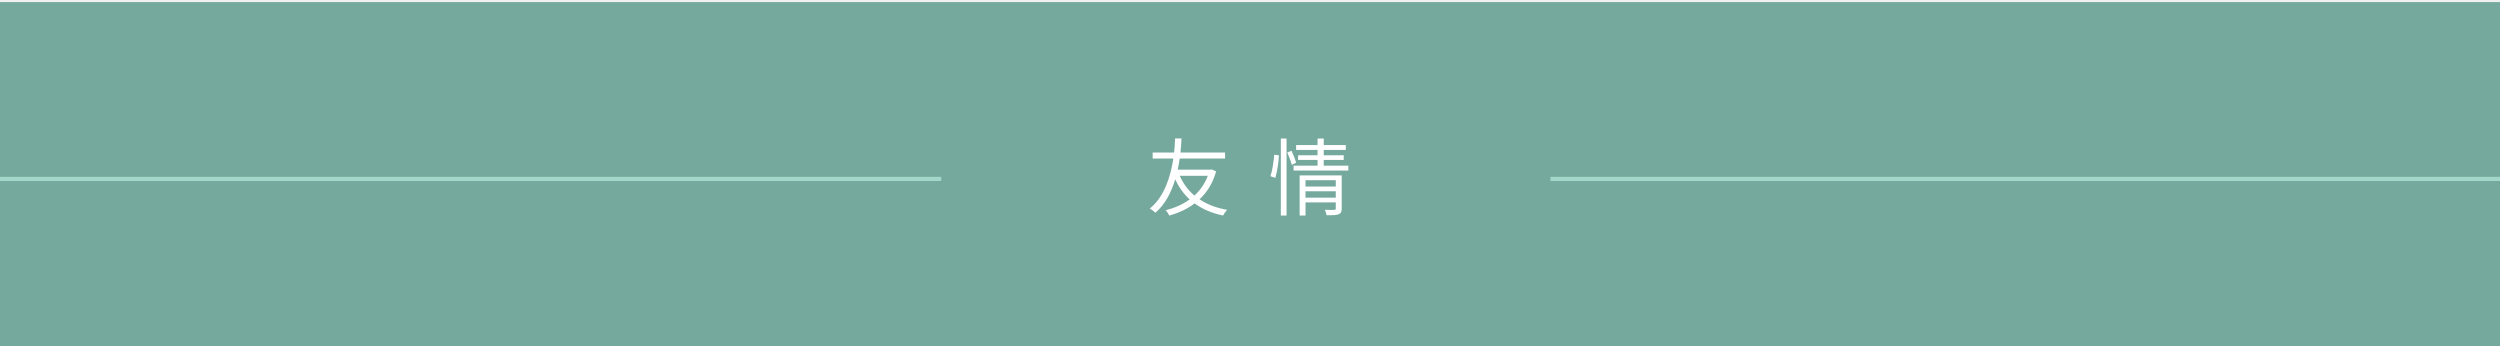
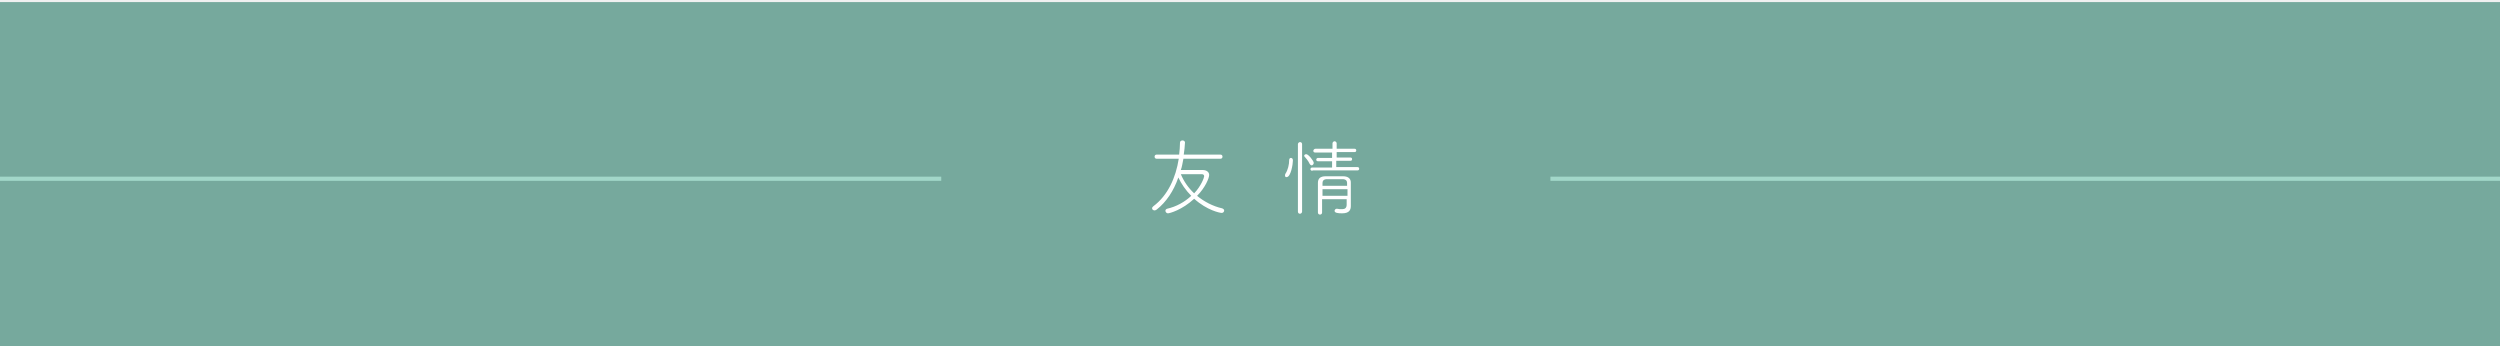
- <svg xmlns="http://www.w3.org/2000/svg" id="Layer_1" data-name="Layer 1" viewBox="0 0 600 83">
-   <defs>
-     <style>.cls-1{fill:#76a99d;}.cls-2{fill:none;stroke:#a2d7c9;stroke-miterlimit:10;}.cls-3{font-size:20.1px;fill:#fff;font-family:TsukuBRdGothic-Regular-83pv-RKSJ-H, Tsukushi B Round Gothic;}</style>
-   </defs>
-   <rect class="cls-1" x="-0.5" y="0.5" width="600.5" height="83" />
-   <line class="cls-2" x1="-0.5" y1="42.94" x2="225.89" y2="42.94" />
-   <line class="cls-2" x1="372.11" y1="42.94" x2="600.5" y2="42.94" />
-   <text class="cls-3" transform="translate(275.25 50.13)">
-     <tspan xml:space="preserve">友  情</tspan>
-   </text>
+ <svg xmlns="http://www.w3.org/2000/svg" version="1.1" id="Layer_1" x="0px" y="0px" viewBox="0 0 600 83" style="enable-background:new 0 0 600 83;" xml:space="preserve">
+   <style type="text/css">
+ 	.st0{fill:#76A99D;}
+ 	.st1{fill:none;stroke:#A2D7C9;stroke-miterlimit:10;}
+ 	.st2{enable-background:new    ;}
+ 	.st3{fill:#FFFFFF;}
+ </style>
+   <rect x="-0.5" y="0.5" class="st0" width="600.5" height="83" />
+   <line class="st1" x1="-0.5" y1="42.9" x2="225.9" y2="42.9" />
+   <line class="st1" x1="372.1" y1="42.9" x2="600.5" y2="42.9" />
+   <g class="st2">
+     <path class="st3" d="M284,38.2c-0.2,0.9-0.3,1.8-0.6,2.6c1.5,0,4.1,0,5.1,0h0.1c1,0,1.6,0.5,1.6,1.2s-0.9,3-2.9,5   c1.7,1.4,3.8,2.5,6,3c0.3,0.1,0.5,0.3,0.5,0.5c0,0.3-0.2,0.6-0.6,0.6c-0.4,0-3.5-0.6-6.6-3.4c-2.9,2.7-5.9,3.5-6.3,3.5   c-0.3,0-0.6-0.3-0.6-0.6c0-0.2,0.1-0.4,0.4-0.5c2.2-0.5,4.2-1.6,5.8-3.1c-1.3-1.3-2.4-2.9-3.1-4.4c-1.1,3.2-2.9,5.9-5.2,7.7   c-0.2,0.1-0.3,0.2-0.5,0.2c-0.3,0-0.6-0.2-0.6-0.5c0-0.2,0.1-0.3,0.3-0.5c3.5-2.6,5.4-6.9,6.1-11.4h-5.3c-0.3,0-0.5-0.2-0.5-0.5   c0-0.3,0.2-0.5,0.5-0.5h5.4c0.1-1,0.2-1.9,0.2-2.9c0-0.3,0.3-0.5,0.6-0.5s0.6,0.2,0.6,0.5c0,0.4-0.2,2.5-0.3,2.9h8.8   c0.3,0,0.5,0.2,0.5,0.5s-0.2,0.5-0.5,0.5H284z M289,42.3c0-0.3-0.2-0.5-0.6-0.5h-5c0.7,1.7,1.8,3.3,3.2,4.6   C288.3,44.6,289,42.6,289,42.3z" />
+     <path class="st3" d="M308.4,42.1c0-0.1,0-0.2,0.1-0.4c0.6-0.9,0.9-2.2,0.9-3.3c0-0.3,0.2-0.5,0.4-0.5c0.2,0,0.5,0.1,0.5,0.6   c0,0.9-0.5,4-1.5,4C308.6,42.6,308.4,42.4,308.4,42.1z M311.5,34.6c0-0.3,0.3-0.5,0.5-0.5c0.3,0,0.5,0.2,0.5,0.5v16.2   c0,0.3-0.3,0.5-0.5,0.5c-0.3,0-0.5-0.2-0.5-0.5V34.6z M314.3,39.3c-0.3-0.7-1-1.5-1.2-1.7c-0.1-0.1-0.1-0.2-0.1-0.2   c0-0.2,0.2-0.4,0.5-0.4c0.5,0,1.8,1.6,1.8,2.1c0,0.3-0.3,0.6-0.5,0.6C314.5,39.6,314.4,39.5,314.3,39.3z M315,41   c-0.3,0-0.5-0.2-0.5-0.4c0-0.2,0.2-0.4,0.4-0.4l4.8,0v-1.5l-3.4,0c-0.3,0-0.4-0.2-0.4-0.4s0.2-0.4,0.4-0.4l3.4,0v-1.3h-4.1   c-0.3,0-0.4-0.2-0.4-0.4c0-0.2,0.2-0.5,0.5-0.5h4.1v-1.3c0-0.3,0.3-0.5,0.5-0.5s0.5,0.2,0.5,0.5v1.3h4.3c0.3,0,0.4,0.2,0.4,0.4   c0,0.2-0.1,0.4-0.4,0.4h-4.3v1.3l3.3,0c0.3,0,0.4,0.2,0.4,0.4c0,0.2-0.1,0.4-0.4,0.4l-3.4,0v1.5l5.1,0c0.3,0,0.4,0.2,0.4,0.4   c0,0.2-0.1,0.4-0.4,0.4H315z M323.3,47.8h-6c0,1.1,0,2.3,0,3.2v0c0,0.3-0.2,0.5-0.5,0.5c-0.3,0-0.5-0.2-0.5-0.5c0-1.1,0-2.3,0-3.6   s0-2.5,0-3.5c0-1,0.5-1.6,1.9-1.6c0.7,0,1.3,0,2,0c0.7,0,1.4,0,2.1,0c1.3,0,1.9,0.6,1.9,1.5c0,0.3,0,3.2,0,3.8c0,0.7,0,1.1,0,1.7   v0.1c0,0.9-0.3,1.8-2.1,1.8c-1,0-1.8-0.1-1.8-0.6c0-0.2,0.2-0.5,0.5-0.5c0,0,0.1,0,0.1,0c0.4,0.1,0.8,0.1,1.2,0.1   c0.7,0,1.1-0.3,1.1-1.1V47.8z M317.4,45.4V47h6c0-0.5,0-1,0-1.6H317.4z M323.3,44.6c0-0.2,0-0.5,0-0.7c0-0.5-0.3-0.9-1.1-0.9   c-0.6,0-1.3,0-1.9,0s-1.3,0-1.8,0c-0.8,0-1.1,0.4-1.1,0.9l0,0.7H323.3z" />
+   </g>
</svg>
